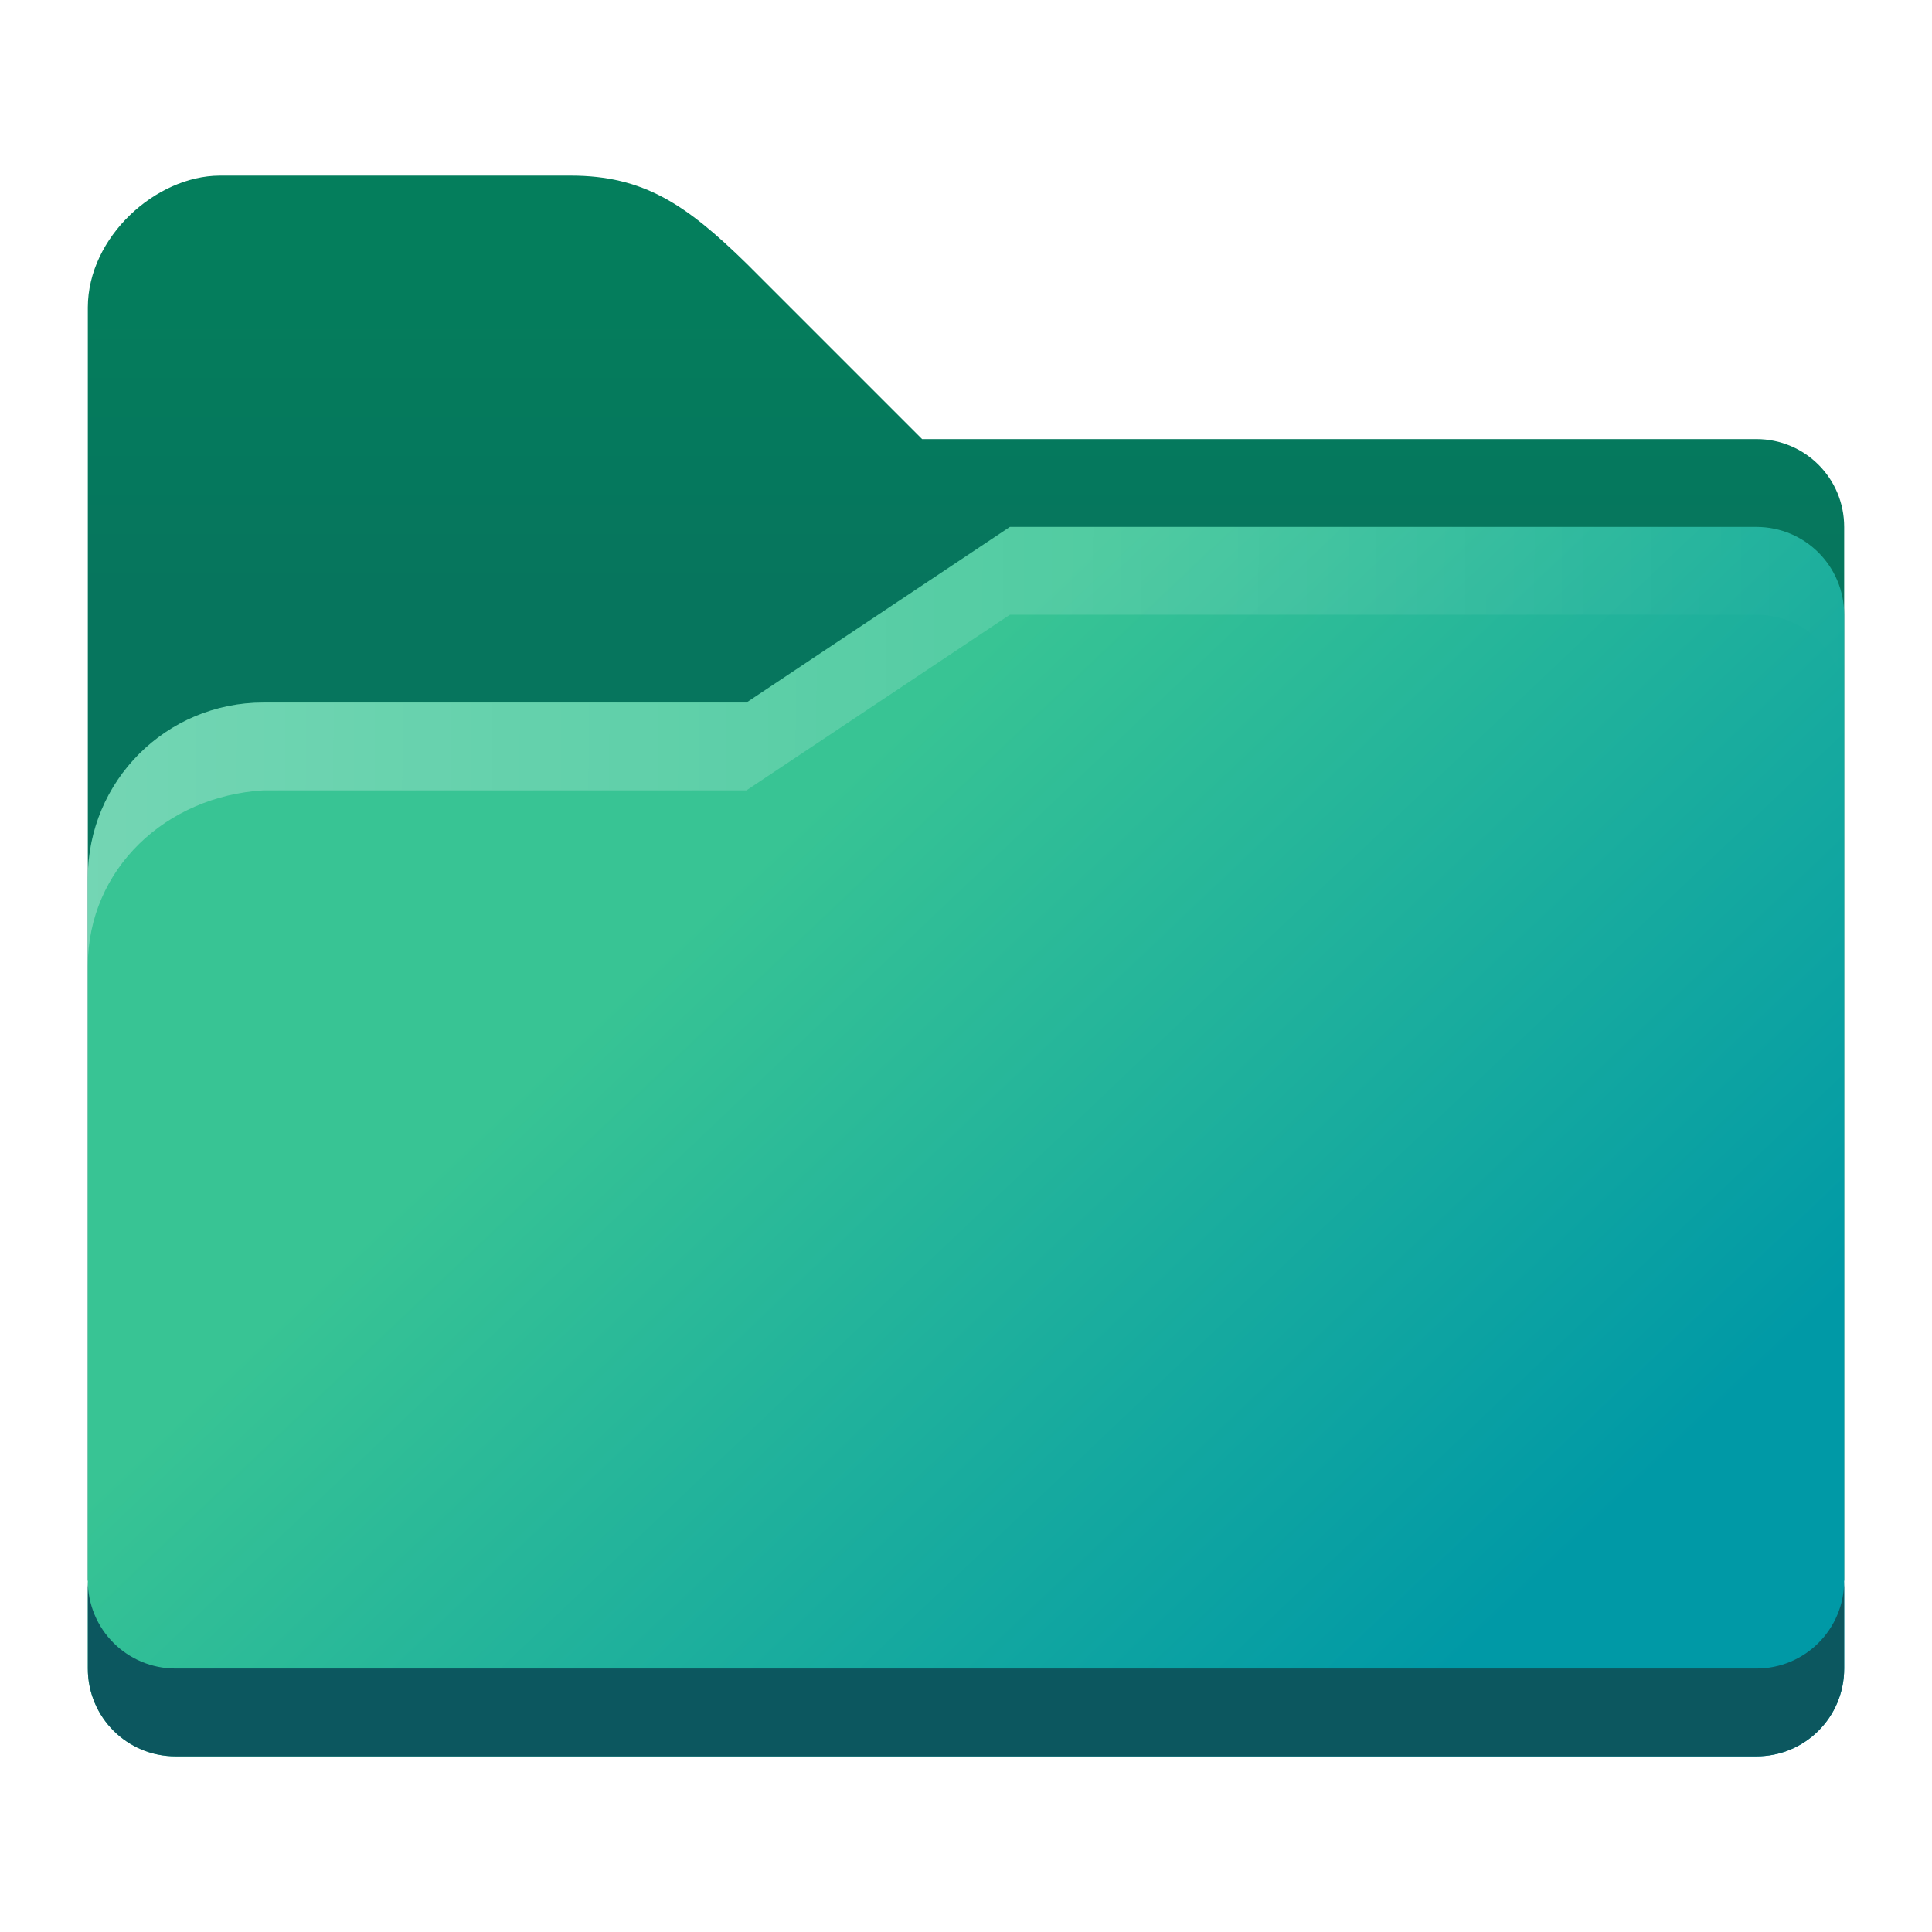
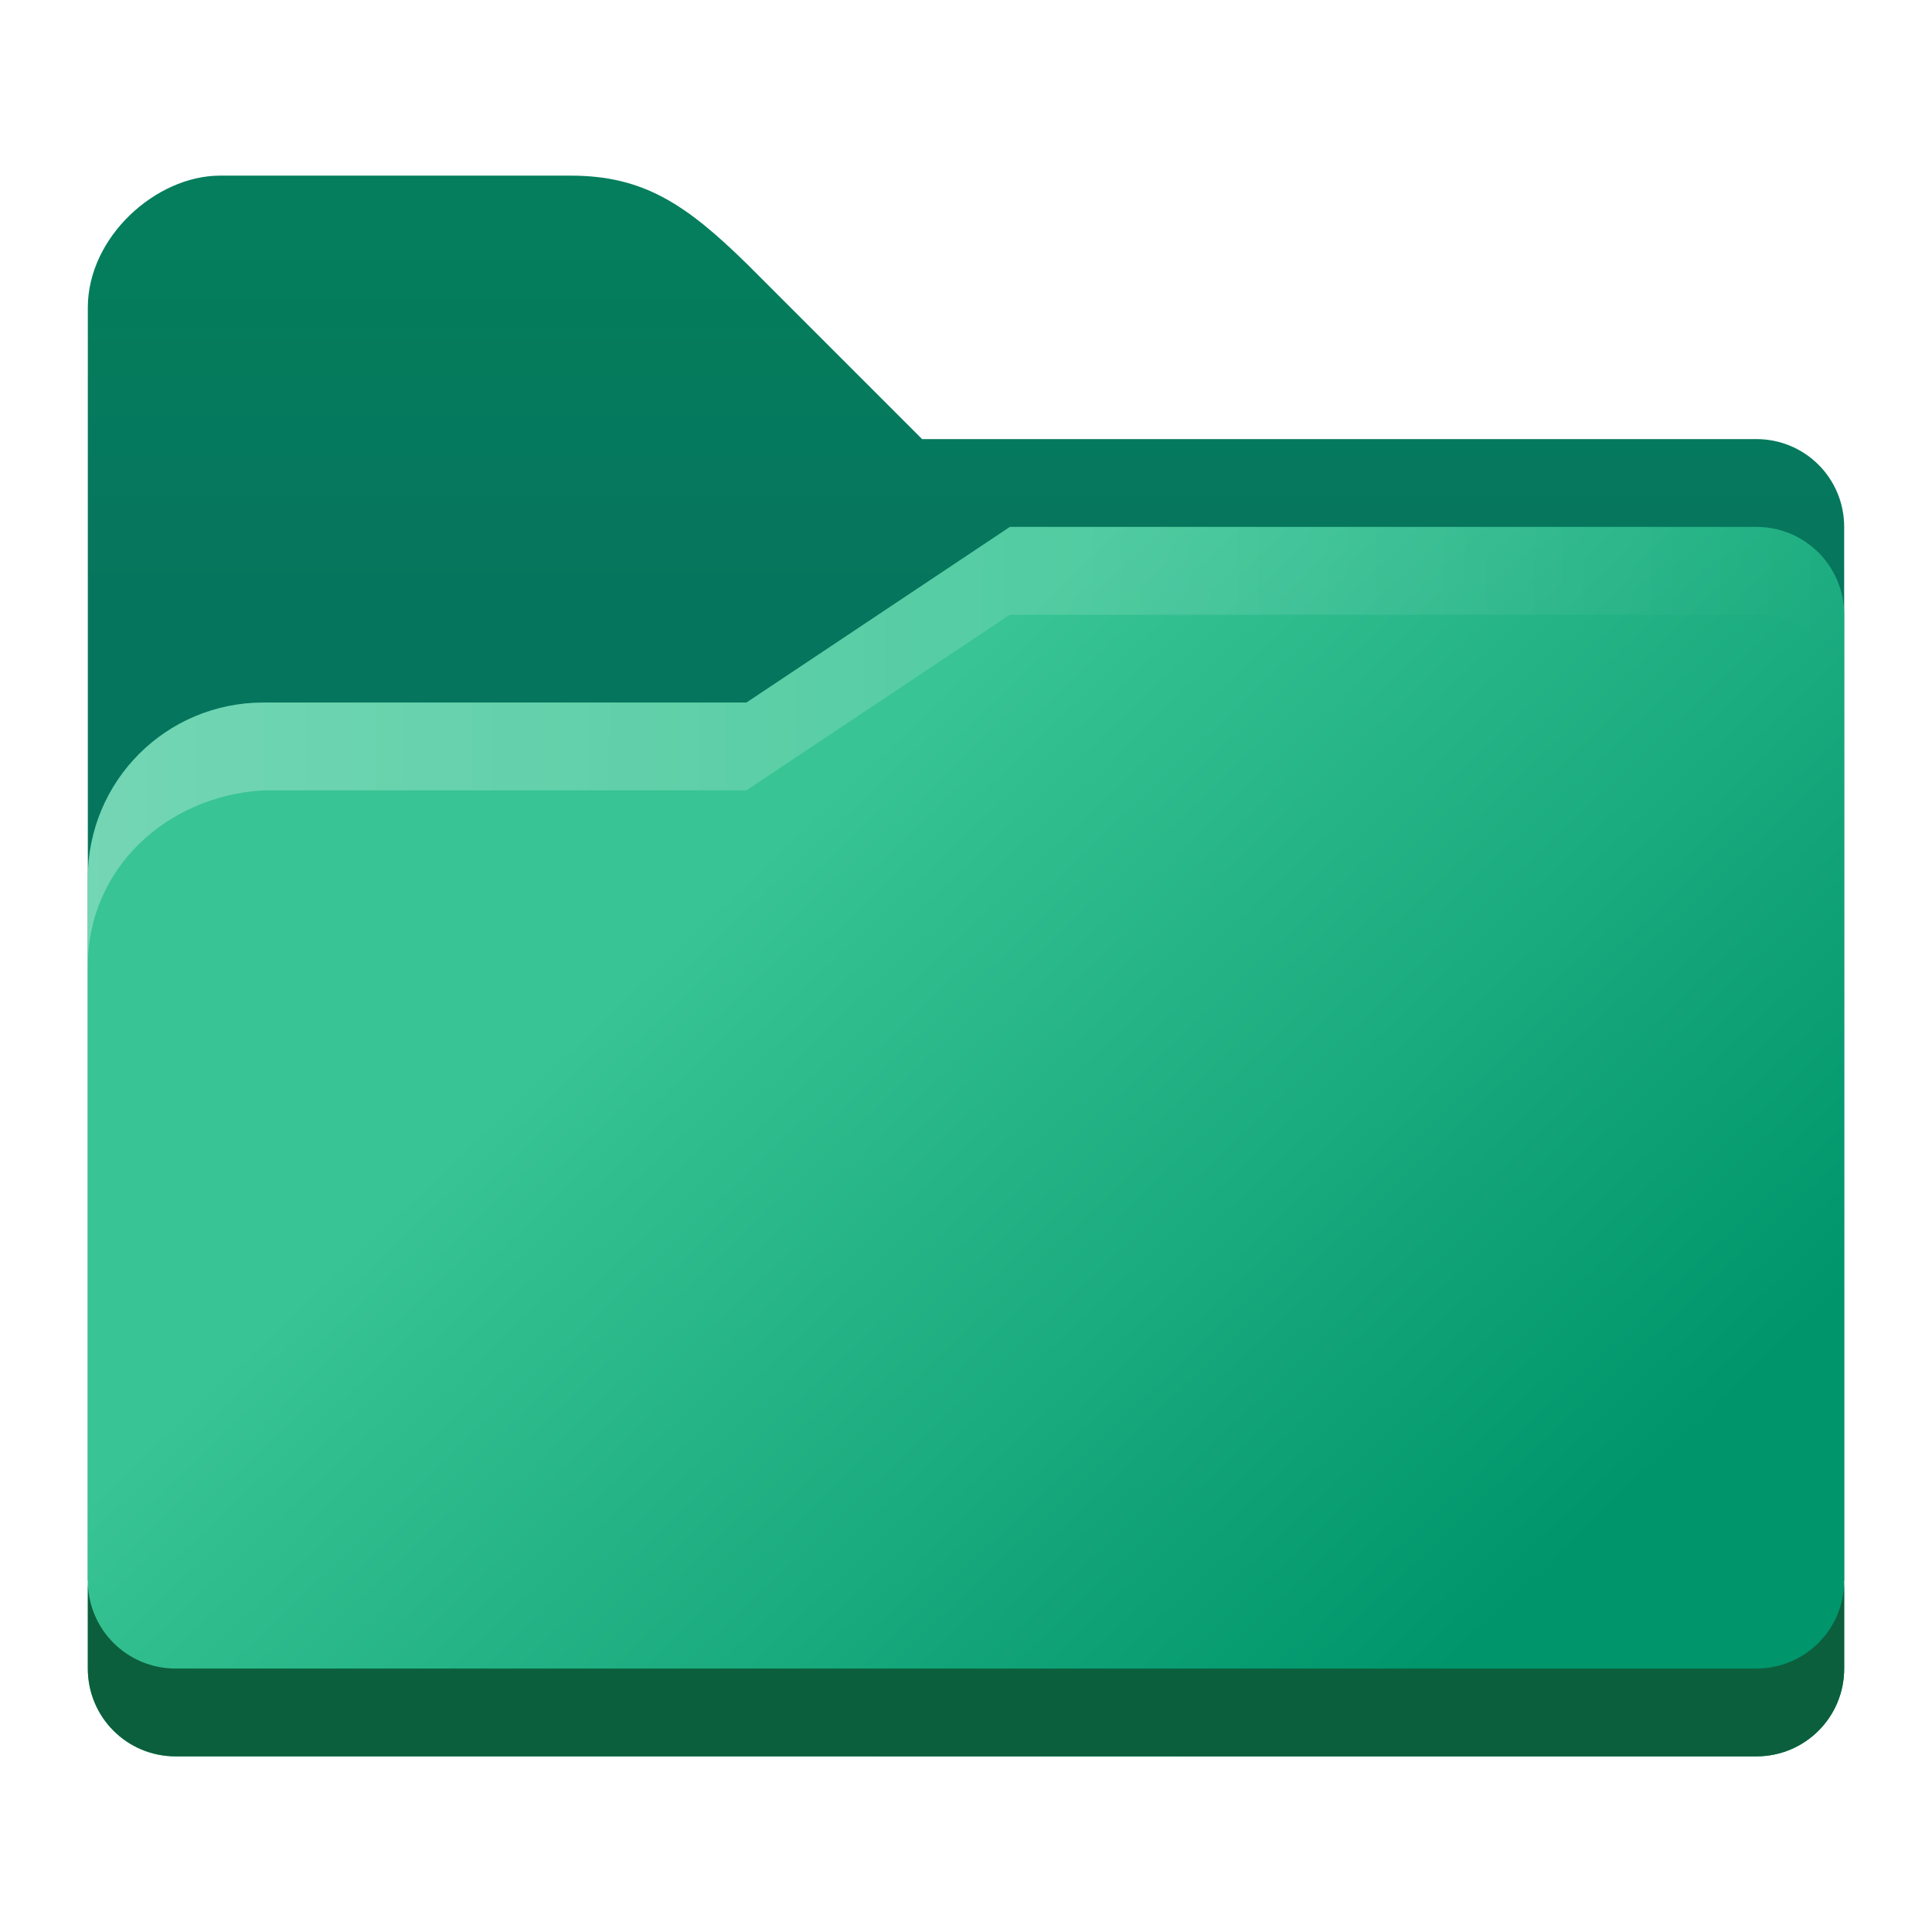
<svg xmlns="http://www.w3.org/2000/svg" xmlns:xlink="http://www.w3.org/1999/xlink" width="22" height="22" viewBox="0 0 22 22" version="1.1" id="svg5">
  <defs id="defs2">
    <linearGradient xlink:href="#linearGradient1303" id="linearGradient11974" x1="5.292" y1="5.556" x2="9.705" y2="10.2" gradientUnits="userSpaceOnUse" gradientTransform="matrix(1.889764,0,0,1.889764,6.7e-7,-2.000001)" />
    <linearGradient xlink:href="#linearGradient1363" id="linearGradient4407" x1="32" y1="10.5" x2="32" y2="18.5" gradientUnits="userSpaceOnUse" gradientTransform="matrix(0.5,0,0,0.5,6.7e-7,-2.500001)" />
    <linearGradient xlink:href="#linearGradient2350" id="linearGradient1370" gradientUnits="userSpaceOnUse" gradientTransform="matrix(0.5,0,0,0.5,9e-7,-2.500001)" x1="2" y1="27" x2="42.037" y2="27.197" />
    <linearGradient id="linearGradient2350">
      <stop style="stop-color:#ffffff;stop-opacity:1;" offset="0" id="stop2346" />
      <stop style="stop-color:#ffffff;stop-opacity:0;" offset="1" id="stop2348" />
    </linearGradient>
    <linearGradient id="linearGradient1303">
      <stop style="stop-color:#38c494;stop-opacity:1;" offset="0" id="stop1299" />
-       <stop style="stop-color:#0099a6;stop-opacity:1" offset="1" id="stop1301" />
+       <stop style="stop-color:#00956b;stop-opacity:1" offset="1" id="stop1301" />
    </linearGradient>
    <linearGradient id="linearGradient1363">
      <stop style="stop-color:#047e5c;stop-opacity:1;" offset="0" id="stop1359" />
      <stop style="stop-color:#06755d;stop-opacity:1" offset="1" id="stop1361" />
    </linearGradient>
  </defs>
  <path id="rect846" style="fill:url(#linearGradient4407);fill-opacity:1.0;stroke-width:1;stroke-linecap:round;stroke-linejoin:round;stroke-dasharray:12, 1" d="M 2.5,2 C 1.773,2.004 1.002,2.698 1,3.5 V 18 H 21 V 6 C 21,5.446 20.554,5 20,5 H 10.5 L 8.5,3 C 7.817,2.332 7.331,2 6.5,2 Z" />
  <path id="rect1170" style="fill:url(#linearGradient11974);fill-opacity:1.0;stroke-width:1.323;stroke-linecap:round;stroke-linejoin:round;stroke-dasharray:15.874, 1.323" d="M 11.5,6 8.5,8 H 3 c -1.108,0 -2,0.892 -2,2 V 19 c 0,0.554 0.446,1 1,1 H 20 c 0.554,0 1,-0.446 1,-1 V 7 c 0,-0.554 -0.446,-1 -1,-1 z" />
-   <path d="M 1,18 V 19 c 0,0.554 0.446,1 1,1 H 20 c 0.554,0 1,-0.446 1,-1 v -1 c 0,0.554 -0.446,1 -1,1 H 2 C 1.446,19 1,18.554 1,18 Z" style="fill:#0c575f;fill-opacity:1;stroke-width:1.323;stroke-linecap:round;stroke-linejoin:round;stroke-dasharray:15.874, 1.323" id="path1381" />
+   <path d="M 1,18 V 19 c 0,0.554 0.446,1 1,1 H 20 c 0.554,0 1,-0.446 1,-1 v -1 c 0,0.554 -0.446,1 -1,1 H 2 C 1.446,19 1,18.554 1,18 Z" style="fill:#0c5f3c;fill-opacity:1;stroke-width:1.323;stroke-linecap:round;stroke-linejoin:round;stroke-dasharray:15.874, 1.323" id="path1381" />
  <path d="M 11.5,6 8.5,8 H 3 c -1.108,0 -2,0.892 -2,2 V 11 c 0,-1.108 0.894,-1.935 2,-2 H 8.5 L 11.5,7 H 20 c 0.554,0 1,0.446 1,1 V 7 C 21,6.446 20.554,6 20,6 Z" style="opacity:0.3;fill:url(#linearGradient1370);fill-opacity:1.0;stroke-width:1.323;stroke-linecap:round;stroke-linejoin:round;stroke-dasharray:15.874, 1.323" id="path1296" />
</svg>
